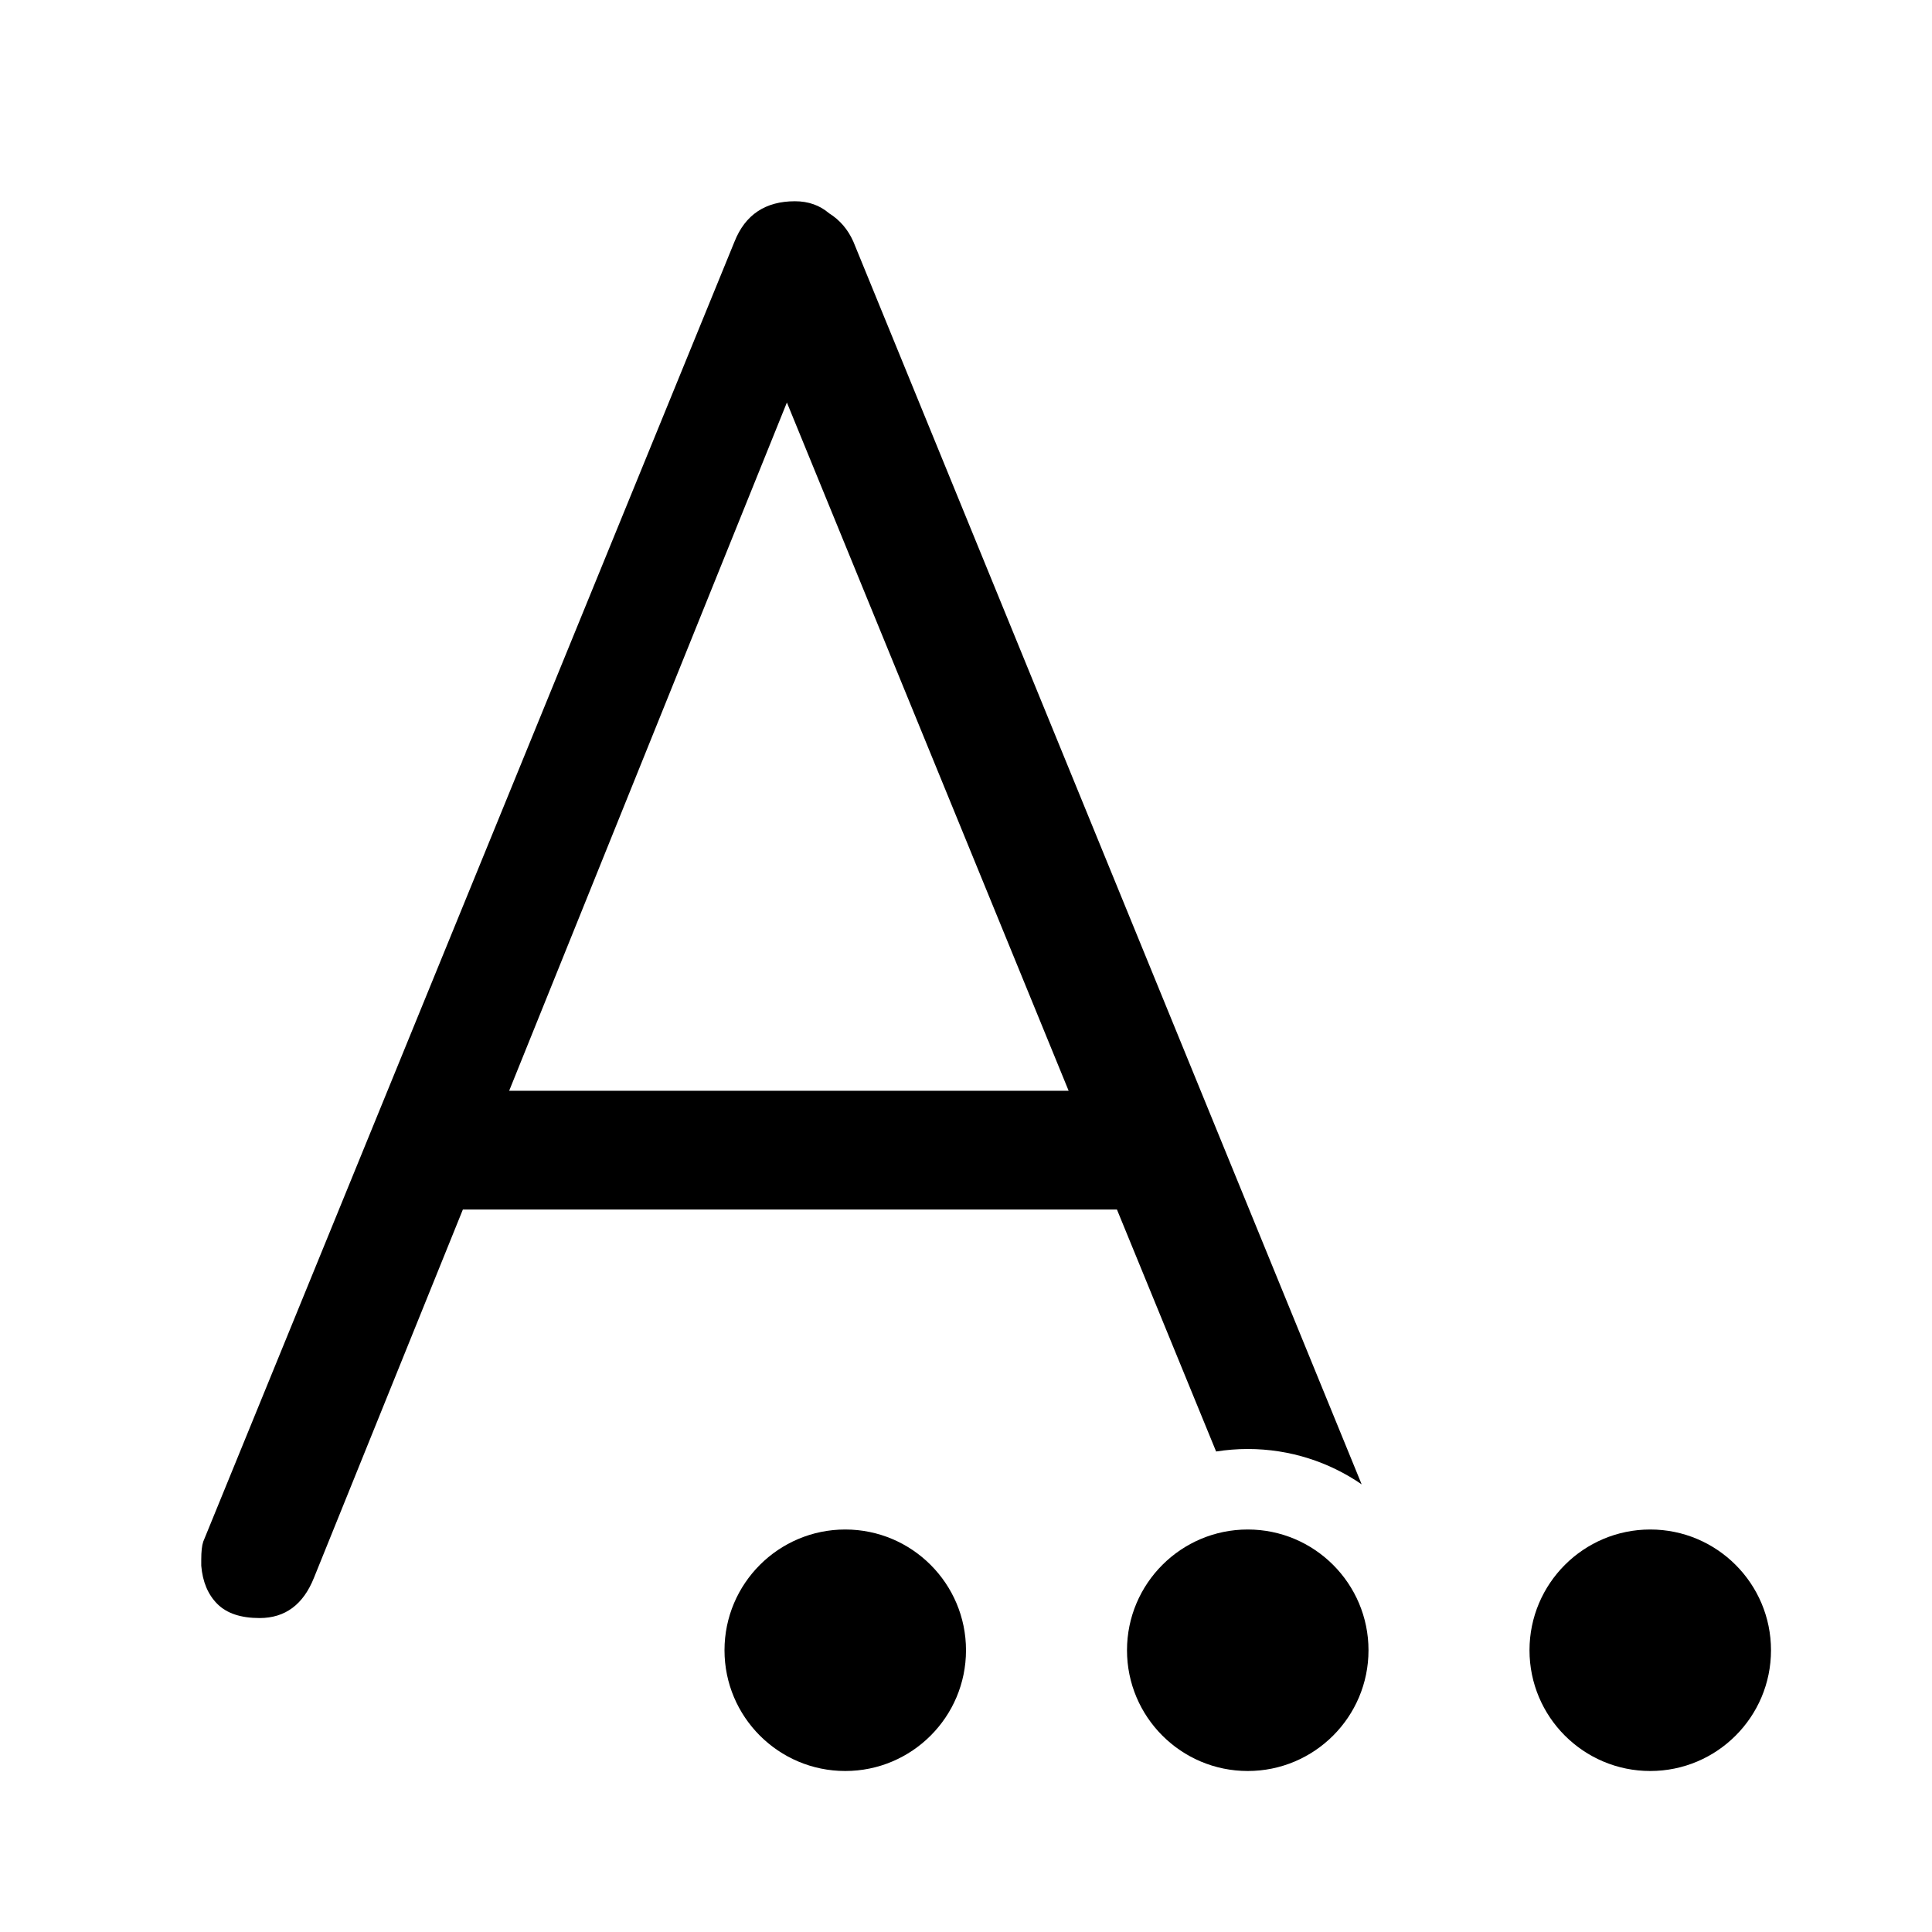
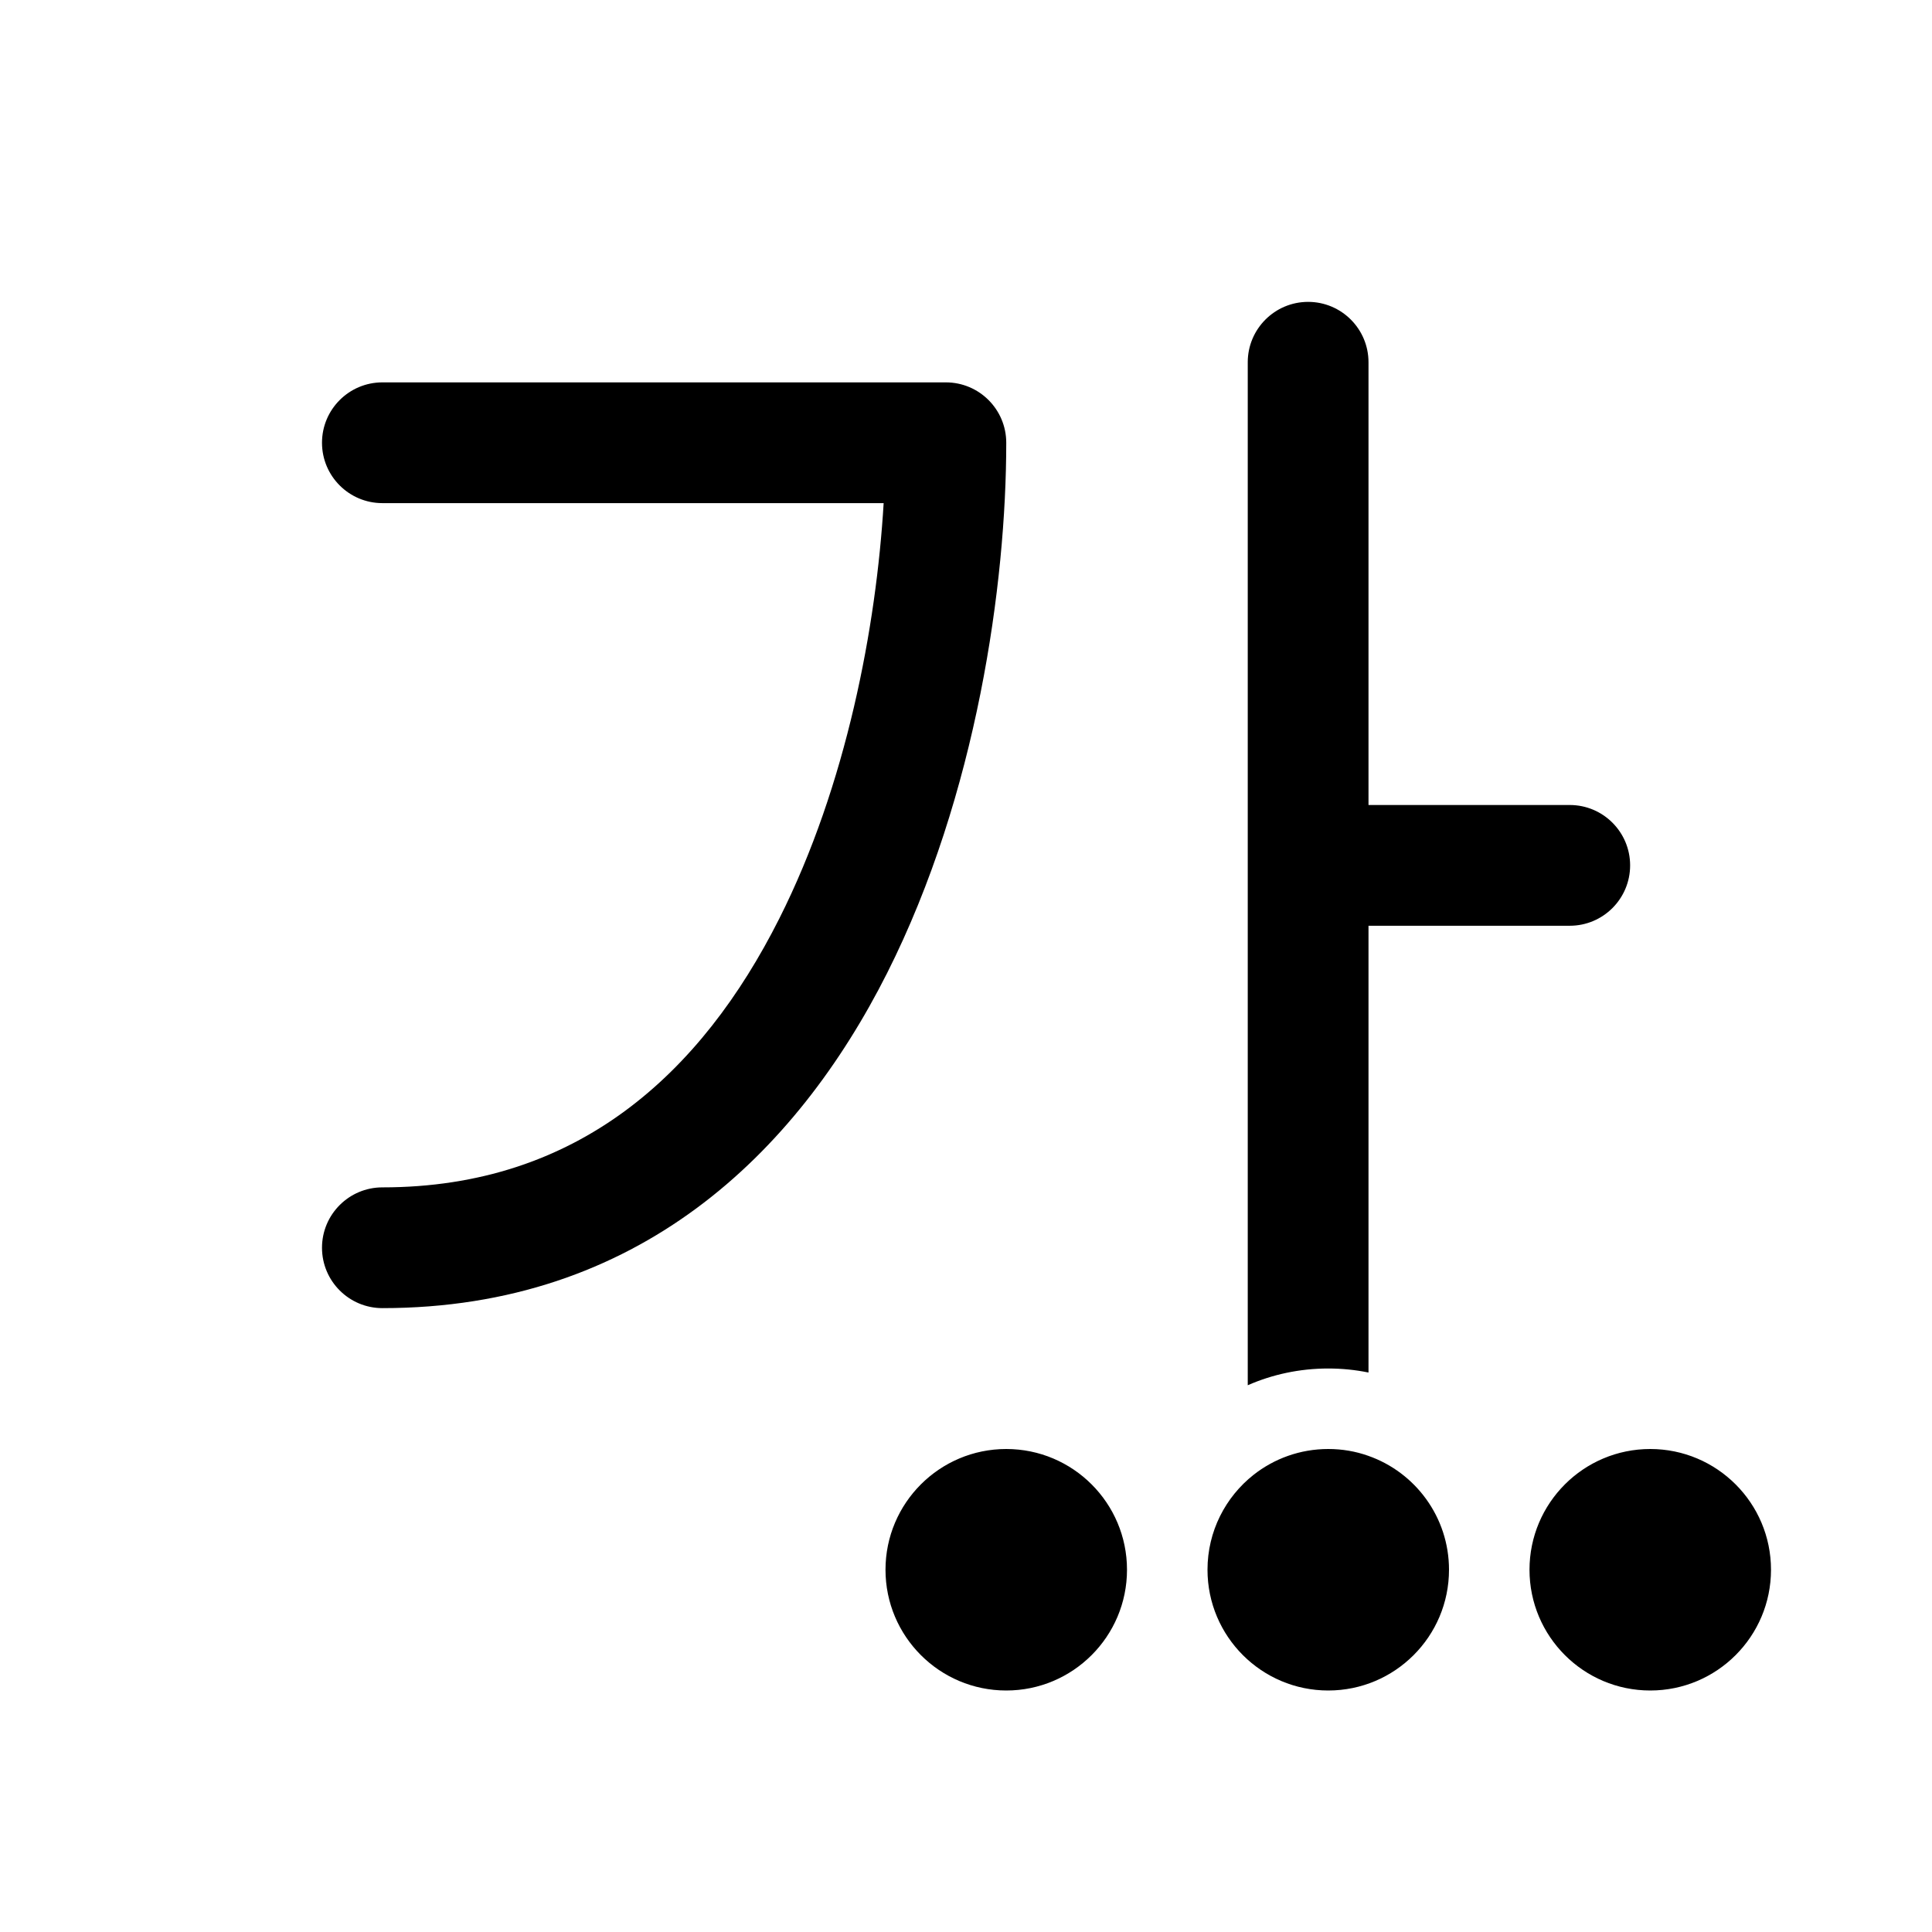
<svg xmlns="http://www.w3.org/2000/svg" viewBox="0 0 24 24" fill="none">
-   <path d="M12 20.5C12 21.328 11.328 22 10.5 22C9.672 22 9 21.328 9 20.5C9 19.672 9.672 19 10.5 19C11.328 19 12 19.672 12 20.5Z" fill="currentColor" />
-   <path d="M17 20.5C17 21.328 16.328 22 15.5 22C14.672 22 14 21.328 14 20.5C14 19.672 14.672 19 15.5 19C16.328 19 17 19.672 17 20.5Z" fill="currentColor" />
-   <path d="M22 20.5C22 21.328 21.328 22 20.5 22C19.672 22 19 21.328 19 20.5C19 19.672 19.672 19 20.5 19C21.328 19 22 19.672 22 20.5Z" fill="currentColor" />
-   <path d="M15.107 18.031L13.875 15.025H5.75L3.9 19.6C3.767 19.933 3.542 20.1 3.225 20.1C2.992 20.1 2.817 20.042 2.7 19.925C2.583 19.808 2.517 19.65 2.5 19.45V19.375C2.5 19.275 2.508 19.2 2.525 19.15L9.125 3C9.258 2.667 9.508 2.5 9.875 2.5C10.042 2.5 10.183 2.55 10.3 2.65C10.433 2.733 10.533 2.85 10.6 3L16.915 18.439C16.512 18.162 16.025 18 15.5 18C15.366 18 15.235 18.011 15.107 18.031ZM9.775 5L6.325 13.55H13.275L9.775 5Z" fill="currentColor" />
+   <path d="M16.25 3.75C16.664 3.75 17 4.086 17 4.5V10H19.5C19.914 10 20.25 10.336 20.25 10.75C20.25 11.164 19.914 11.5 19.5 11.5H17V17.05C16.838 17.017 16.671 17 16.5 17C16.144 17 15.806 17.074 15.5 17.208V4.5C15.5 4.086 15.836 3.75 16.25 3.75ZM16.5 18C16.674 18 16.84 18.029 16.995 18.084C17.58 18.288 18 18.845 18 19.5C18 20.328 17.328 21 16.5 21C15.672 21 15 20.328 15 19.5C15 19.022 15.224 18.596 15.572 18.321C15.827 18.12 16.15 18 16.5 18ZM4 5.5C4 5.086 4.336 4.75 4.75 4.75H11.75C12.164 4.75 12.5 5.086 12.5 5.5C12.5 7.244 12.138 9.869 11.02 12.088C9.889 14.331 7.924 16.25 4.75 16.25C4.336 16.25 4 15.914 4 15.5C4 15.086 4.336 14.75 4.75 14.75C7.176 14.75 8.711 13.336 9.68 11.412C10.517 9.751 10.886 7.78 10.977 6.25H4.75C4.336 6.25 4 5.914 4 5.5ZM12.5 21C13.328 21 14 20.328 14 19.5C14 18.672 13.328 18 12.5 18C11.672 18 11 18.672 11 19.5C11 20.328 11.672 21 12.5 21ZM22 19.5C22 20.328 21.328 21 20.5 21C19.672 21 19 20.328 19 19.5C19 18.672 19.672 18 20.5 18C21.328 18 22 18.672 22 19.5Z" fill="currentColor" />
</svg>
